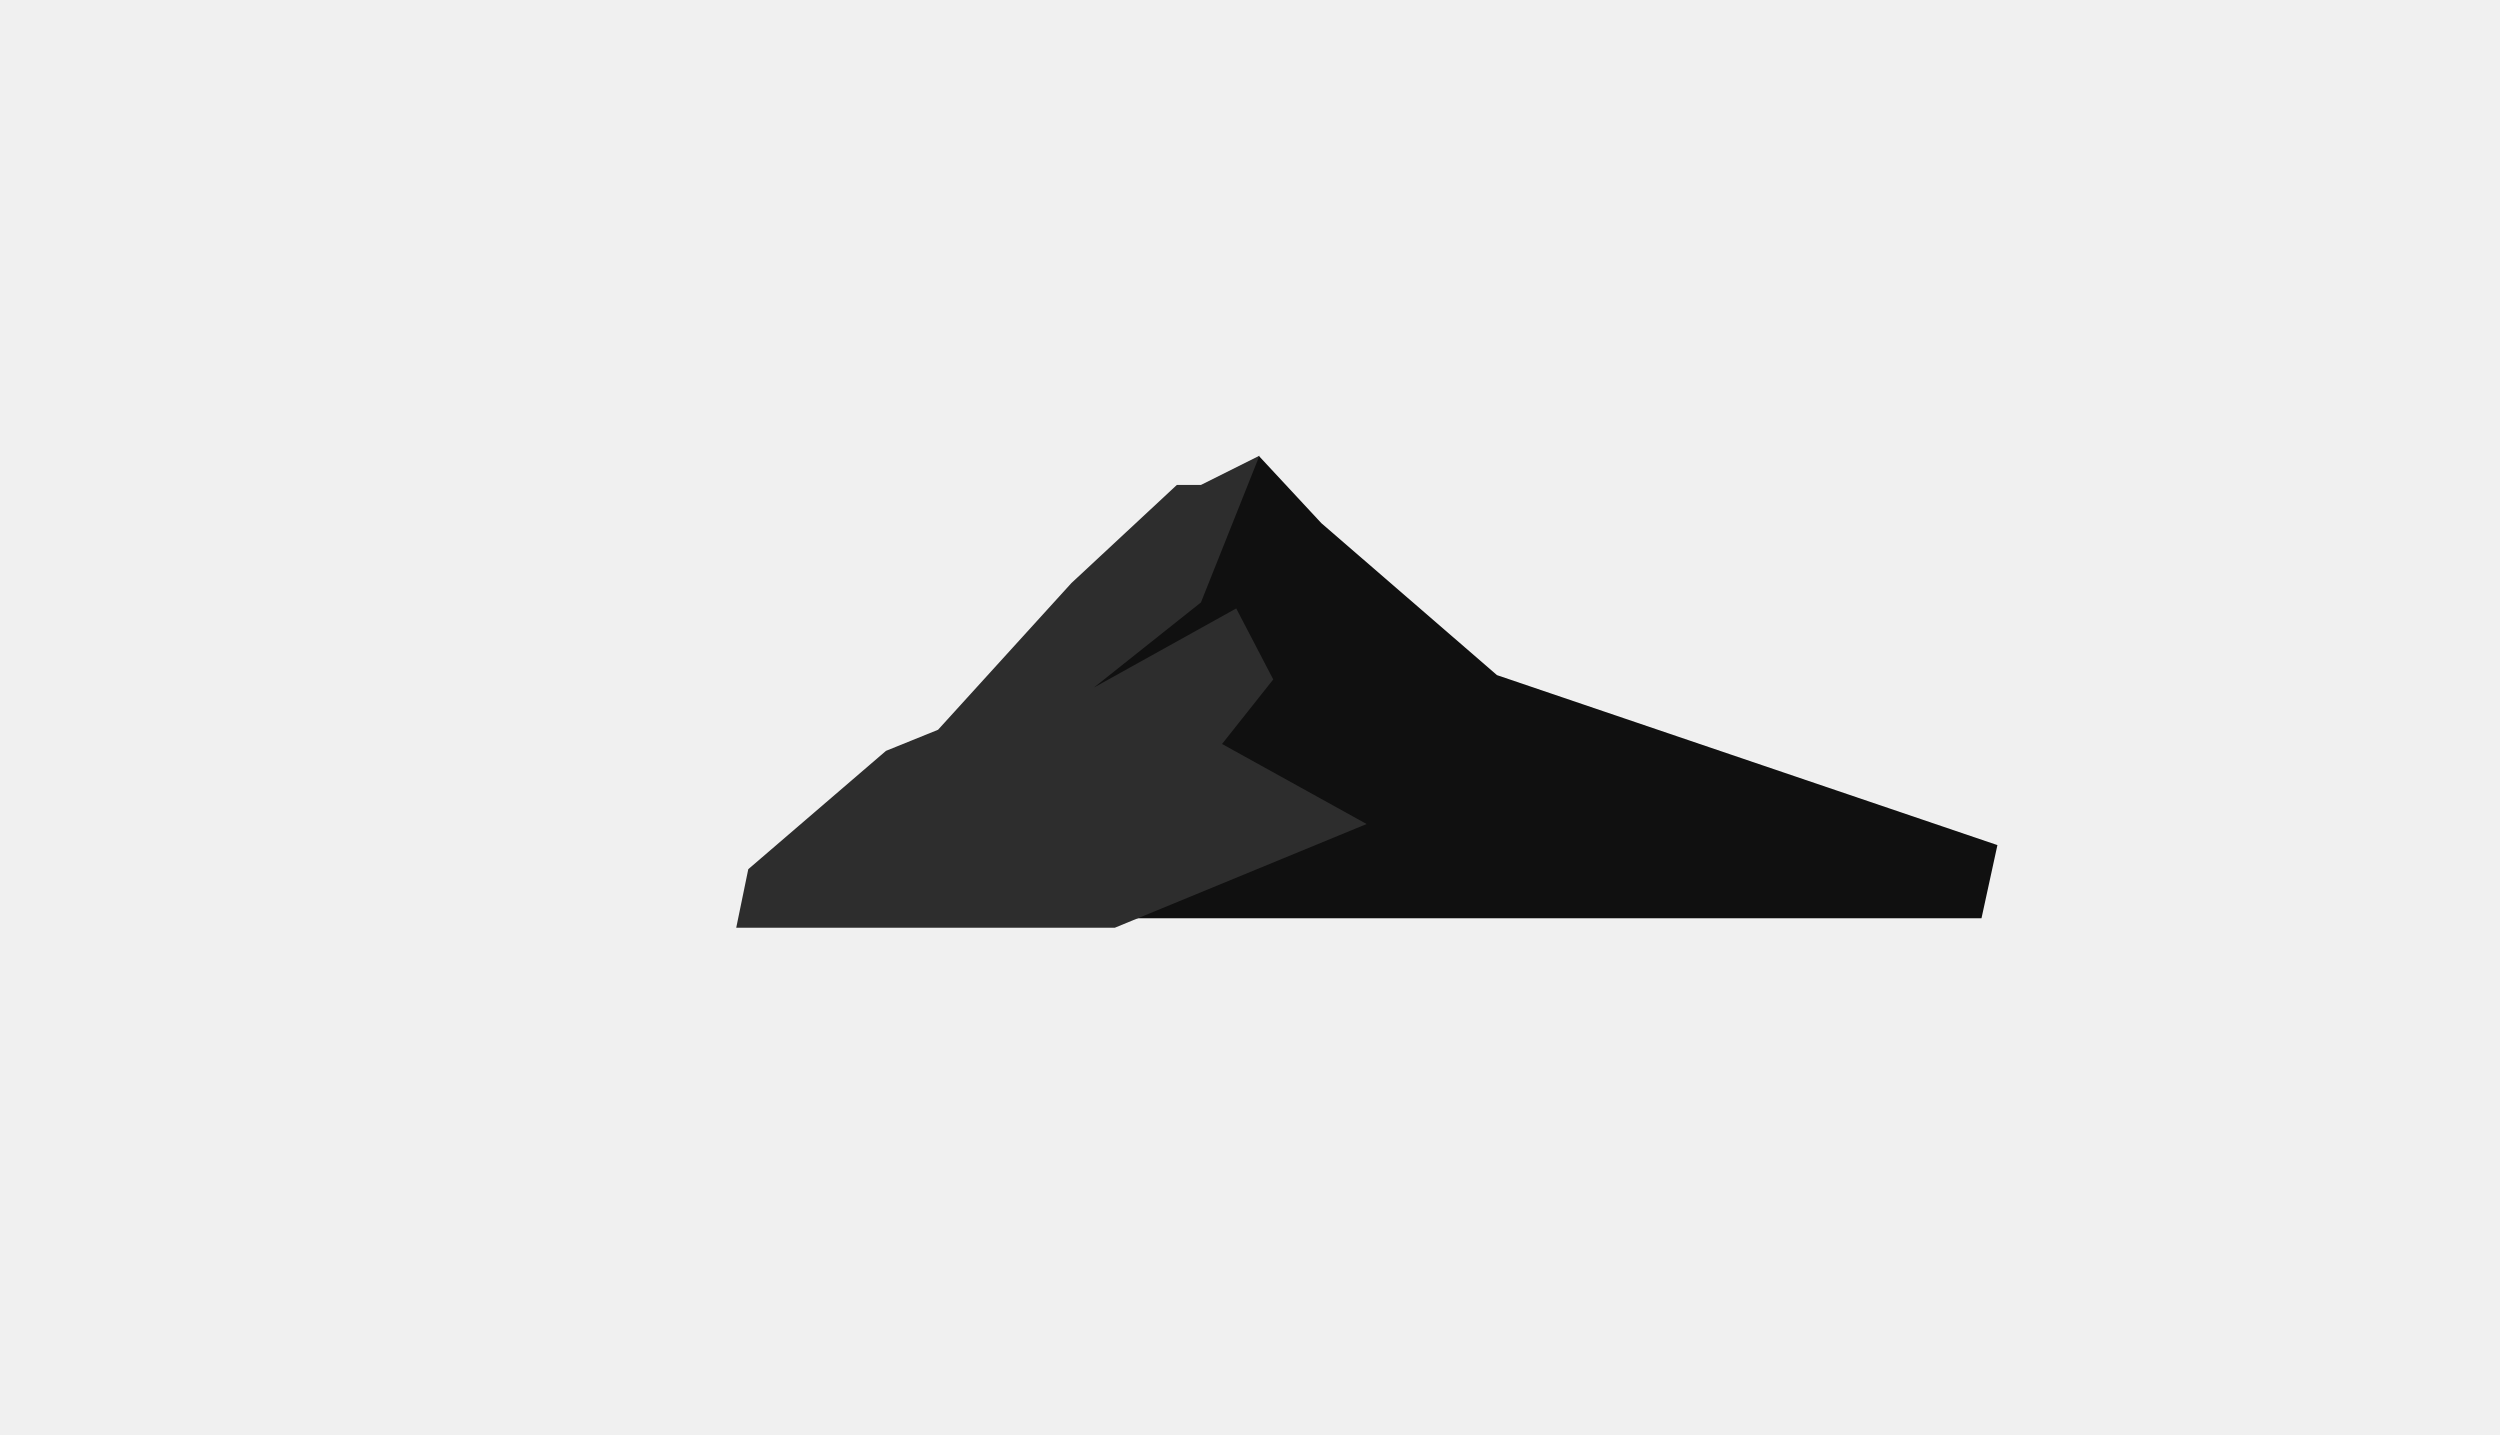
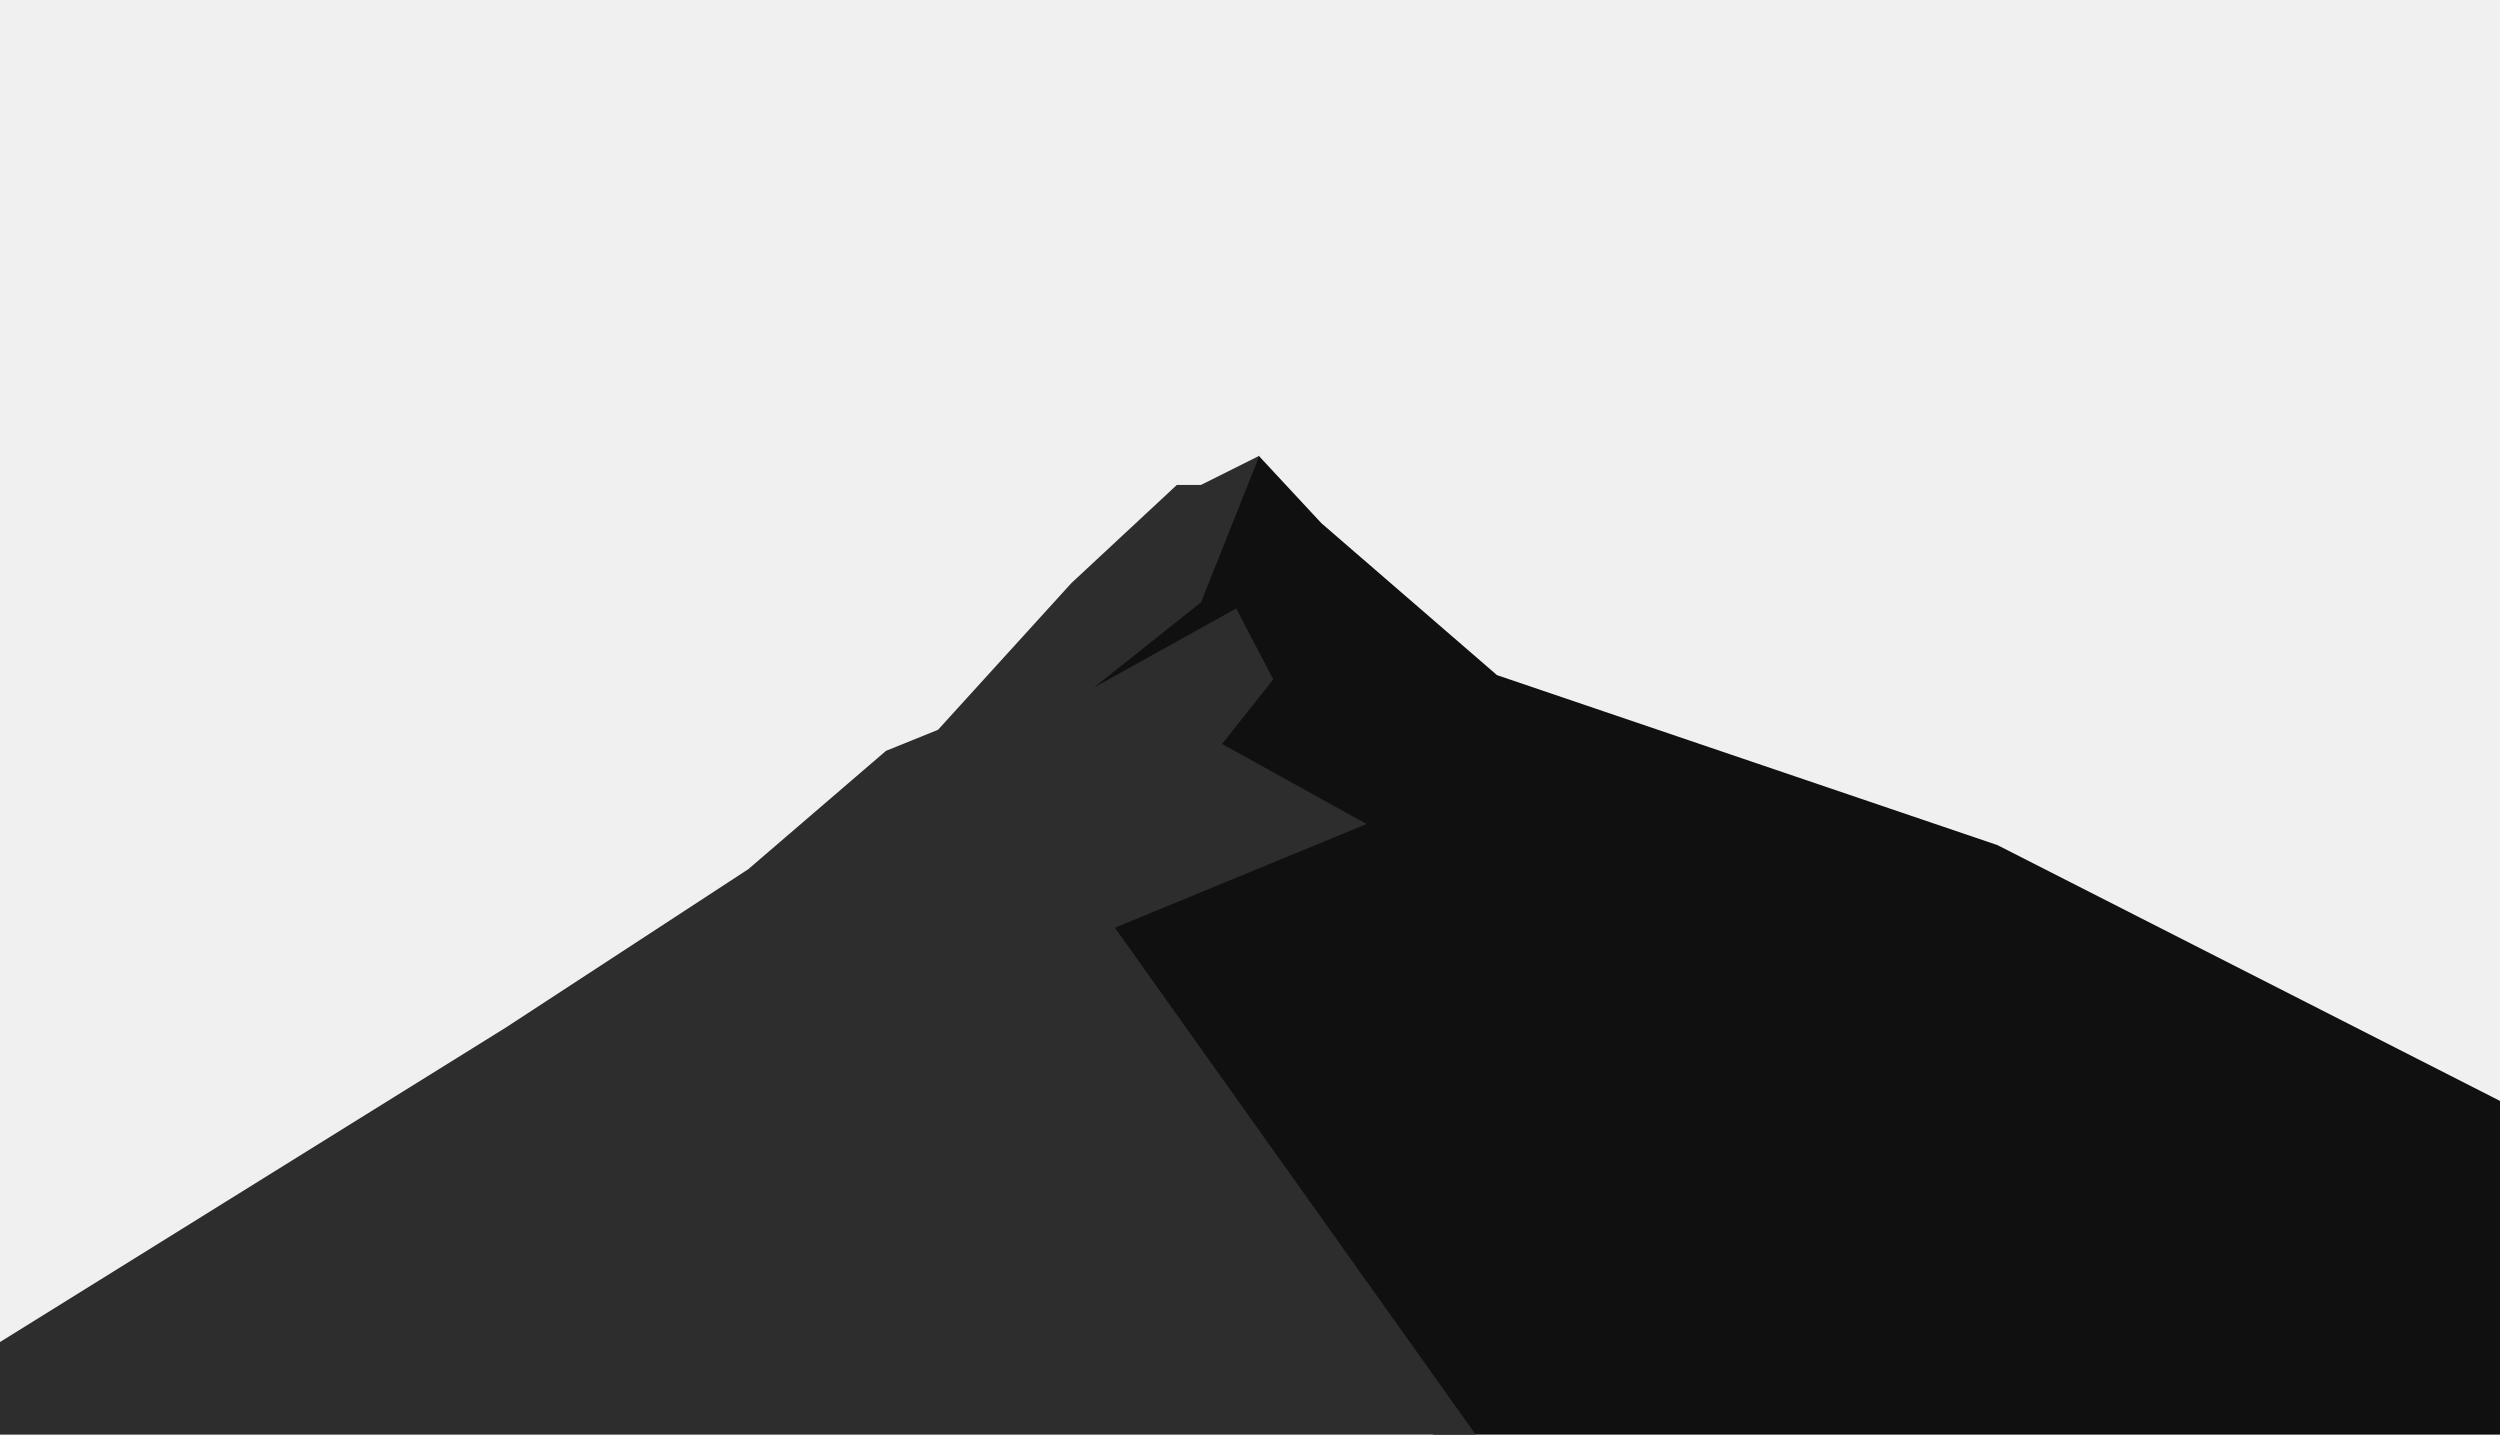
<svg xmlns="http://www.w3.org/2000/svg" width="2905" height="1667" viewBox="0 0 2905 1667" fill="none">
-   <path d="M1535.5 608L1463 530L1237.5 752V1067H2302.5L2321 982L1739.5 784.5L1535.5 608Z" fill="#101010" />
-   <path d="M1029.5 872.5L869.5 1010L855.5 1078H1295.5L1588 957.5L1420 864.5L1479.5 789.5L1436.5 707L1271 799L1395.5 700L1463.5 529.5L1395.5 563.5H1367.5L1245 677.5L1090 848L1029.5 872.5Z" fill="#2D2D2D" />
+   <g clip-path="url(#clip0_93_22591)">
+     <path d="M1535.5 608L1463 530L1237.5 752V1067L1709 1728L3041 1846.5V1348.5L2321 982L1739.5 784.5L1535.5 608Z" fill="#101010" />
+     <path d="M1029.5 872.5L869.5 1010L587 1194.5L-62 1598L0.5 1788L1779.5 1758L1295.5 1078L1588 957.5L1420 864.5L1479.5 789.5L1436.5 707L1271 799L1395.5 700L1463.5 529.5L1395.5 563.5H1367.5L1245 677.5L1090 848L1029.5 872.5Z" fill="#2D2D2D" />
+   </g>
+   <defs>
+     <clipPath id="clip0_93_22591">
+       <rect width="2905" height="1667" fill="white" />
+     </clipPath>
+   </defs>
</svg>
